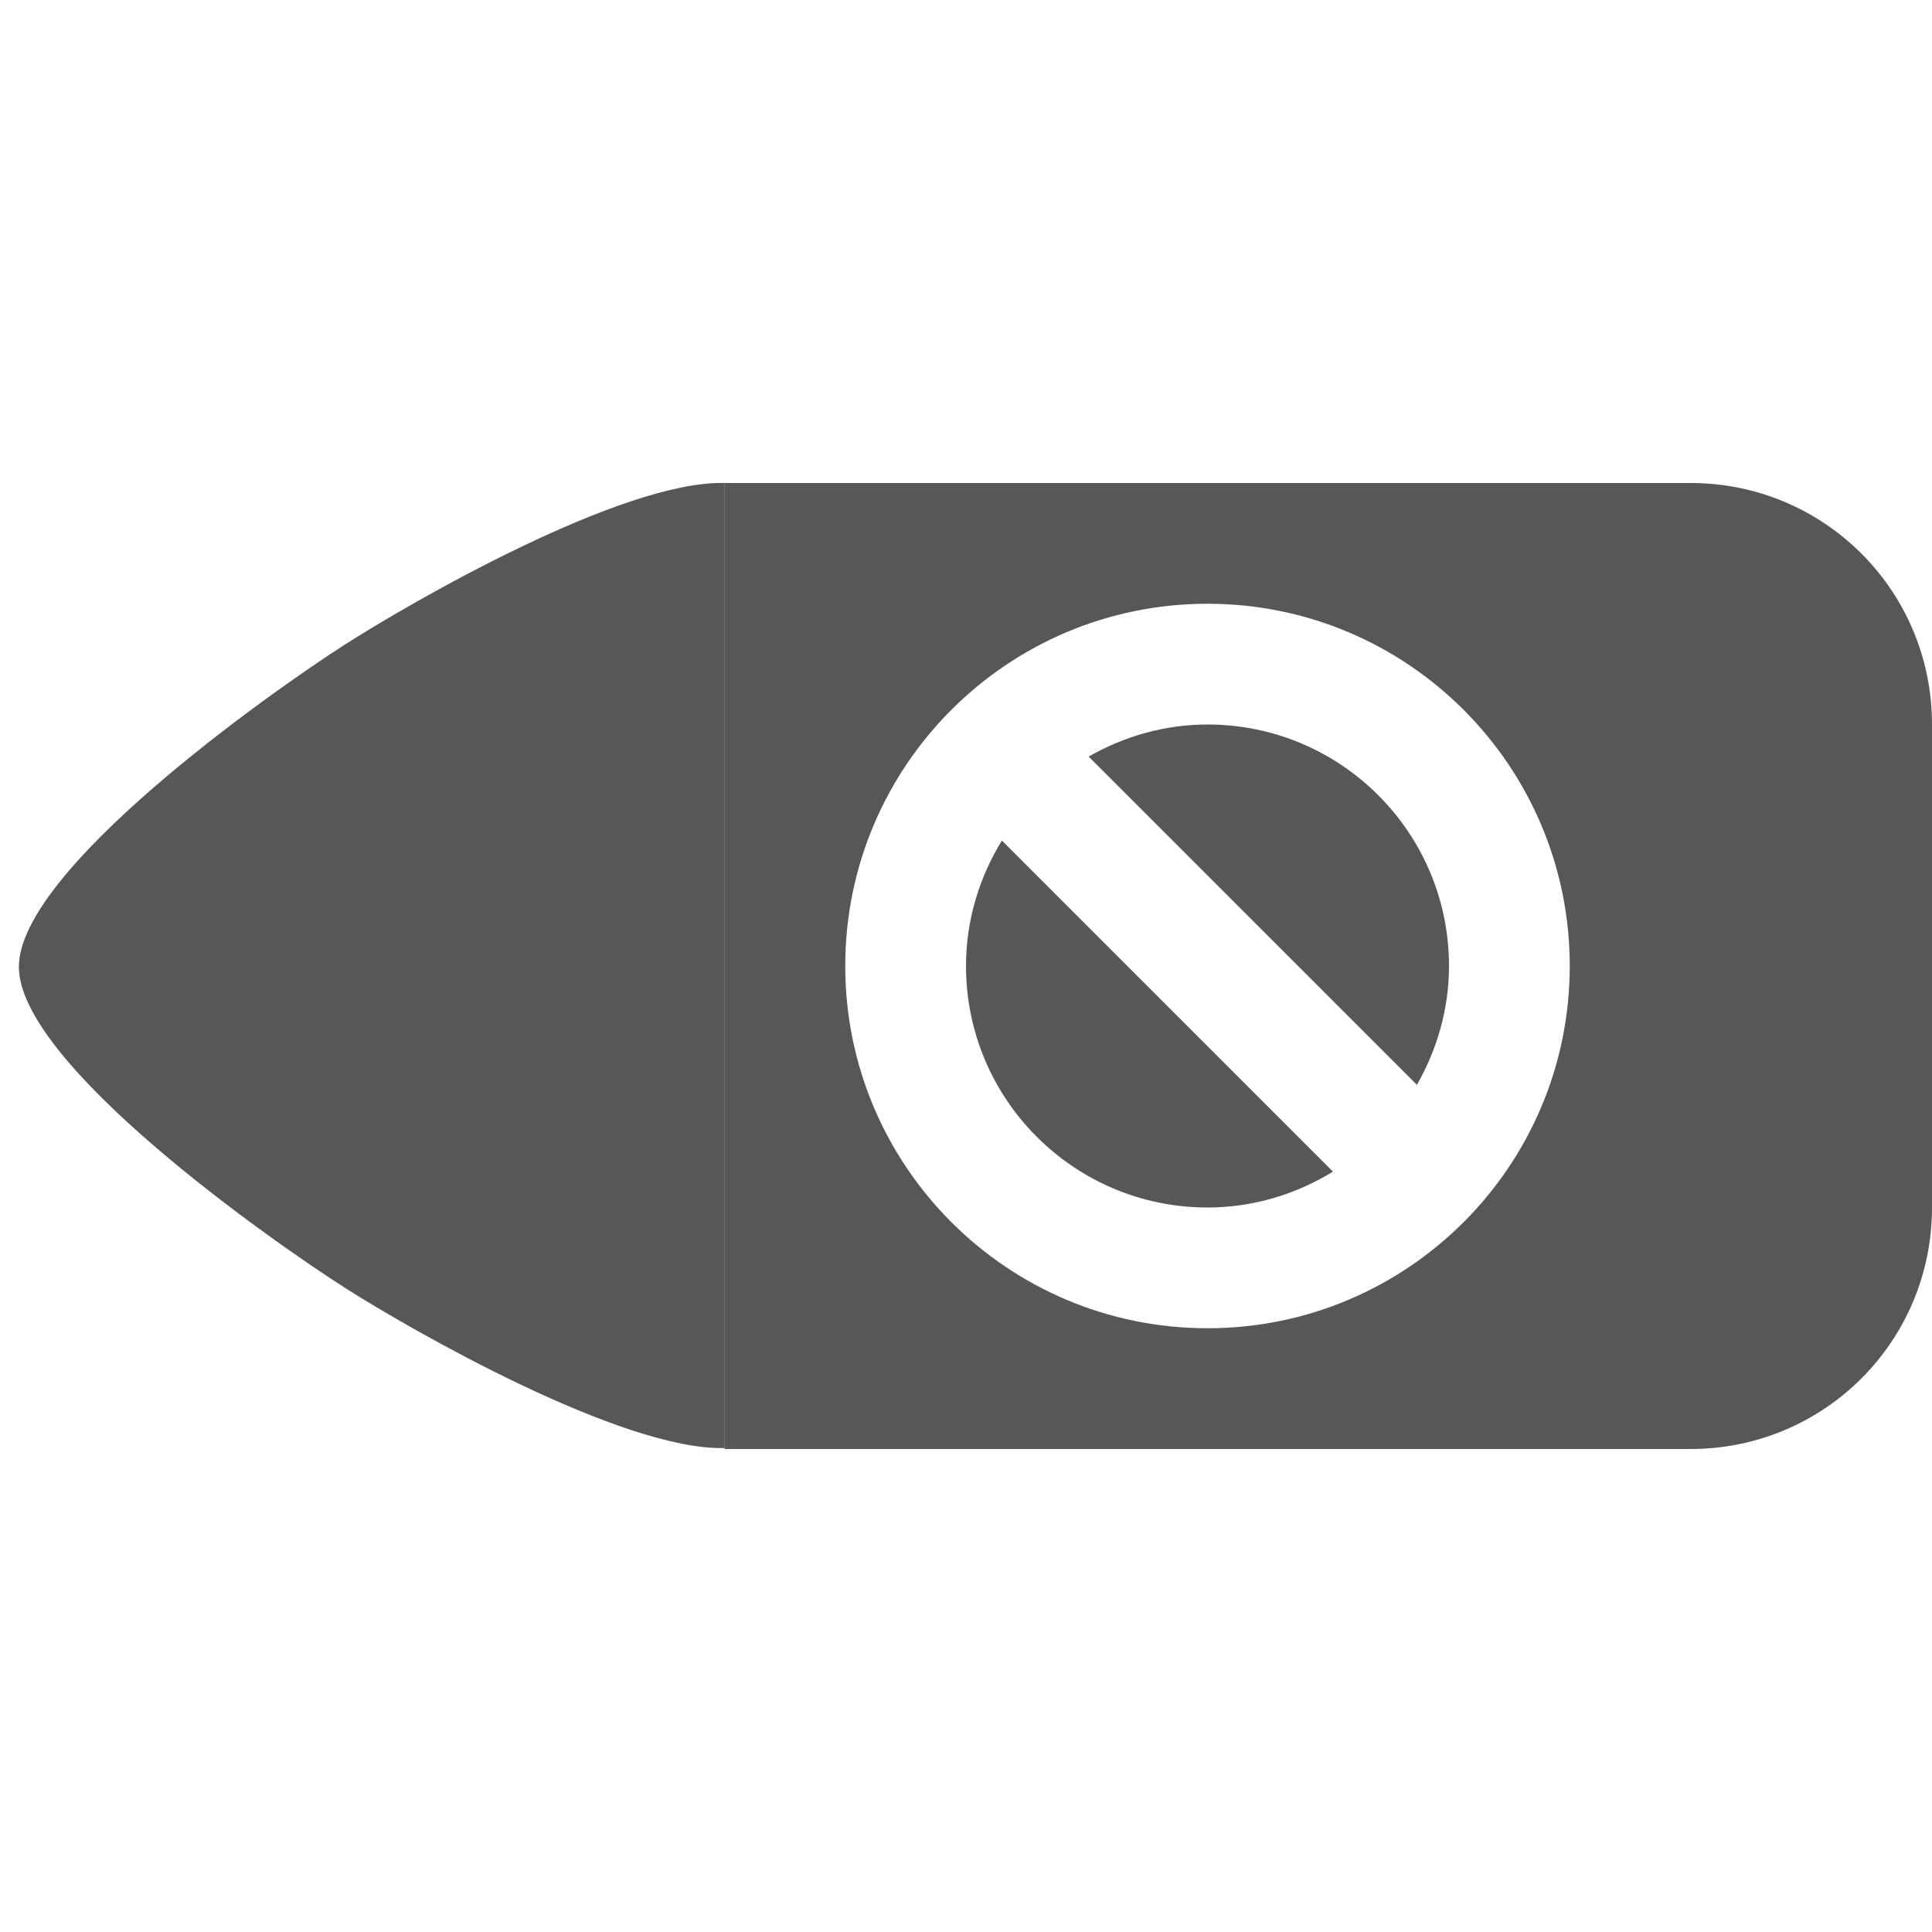
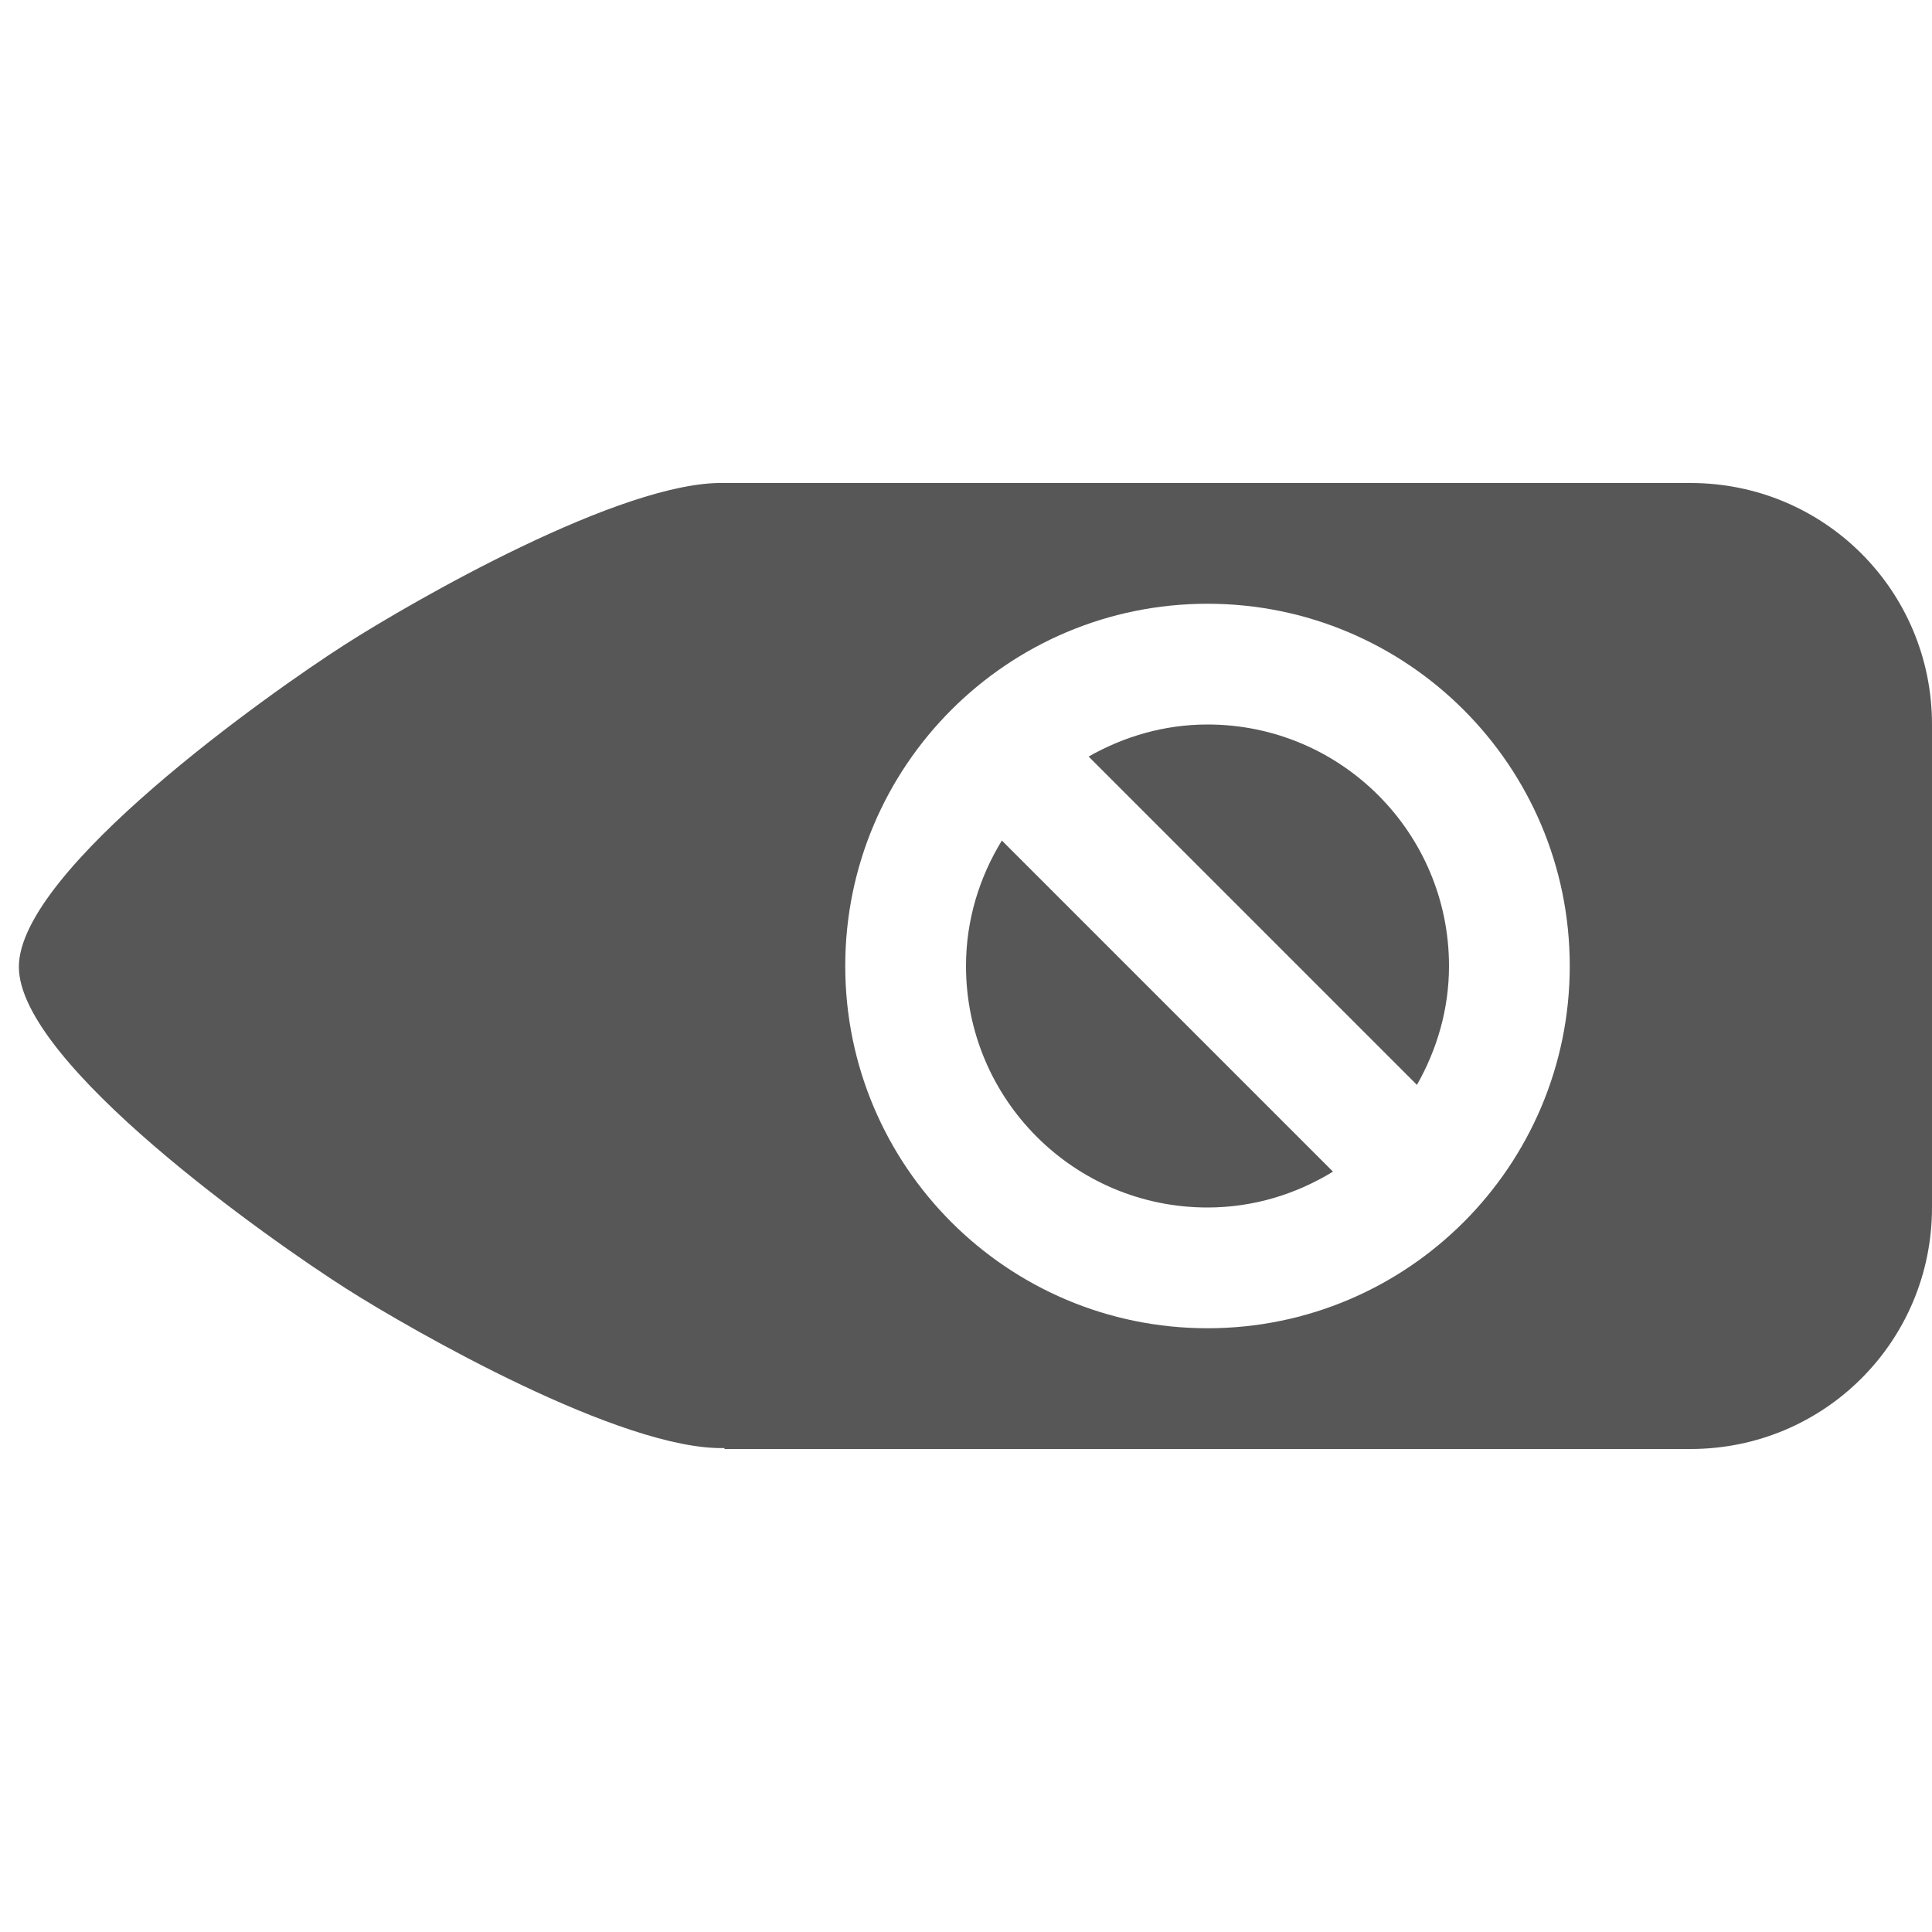
<svg xmlns="http://www.w3.org/2000/svg" width="64px" height="64px" id="svg2816" version="1.1">
  <defs id="defs2818">
    </defs>
  <g id="layer1">
-     <path style="opacity:0.66;fill:#000000;fill-opacity:1;fill-rule:nonzero;stroke:none" d="m 24,16 0,32 32,0 c 4.432,0 8,-3.568 8,-8 l 0,-16 c 0,-4.432 -3.568,-8 -8,-8 l -32,0 z m 16,4 c 6.627,0 12,5.373 12,12 0,6.627 -5.373,12 -12,12 -6.627,0 -12,-5.373 -12,-12 0,-6.627 5.373,-12 12,-12 z m 0,4 c -1.436,0 -2.772,0.4 -3.938,1.062 l 10.875,10.875 C 47.6,34.772 48,33.436 48,32 48,27.582 44.418,24 40,24 z m -6.812,3.844 C 32.445,29.057 32,30.474 32,32 c 0,4.418 3.582,8 8,8 1.526,0 2.943,-0.445 4.156,-1.188 L 33.188,27.844 z" id="rect3606" />
-     <path style="opacity:0.66;fill:#000000;fill-opacity:1;fill-rule:nonzero;stroke:none" d="M 24 16 C 20.608 15.914 13.634 19.939 11.438 21.344 C 8.927 22.95 0.622 28.826 0.625 32.031 C 0.628 35.236 8.955 41.088 11.469 42.688 C 13.665 44.085 20.603 48.052 24 47.969 L 24 16 z " id="path3613" />
+     <path style="opacity:0.66;fill:#000000;fill-opacity:1;fill-rule:nonzero;stroke:none" d="M 24 16 C 20.608 15.914 13.634 19.939 11.438 21.344 C 8.927 22.95 0.622 28.826 0.625 32.031 C 0.628 35.236 8.955 41.088 11.469 42.688 C 13.665 44.085 20.603 48.052 24 47.969 L 24 48 L 56 48 C 60.432 48 64 44.432 64 40 L 64 24 C 64 19.568 60.432 16 56 16 L 24 16 z M 40 20 C 46.627 20 52 25.373 52 32 C 52 38.627 46.627 44 40 44 C 33.373 44 28 38.627 28 32 C 28 25.373 33.373 20 40 20 z M 40 24 C 38.564 24 37.228 24.4 36.062 25.062 L 46.938 35.938 C 47.6 34.772 48 33.436 48 32 C 48 27.582 44.418 24 40 24 z M 33.188 27.844 C 32.445 29.057 32 30.474 32 32 C 32 36.418 35.582 40 40 40 C 41.526 40 42.943 39.555 44.156 38.812 L 33.188 27.844 z " id="rect3606" />
  </g>
</svg>
